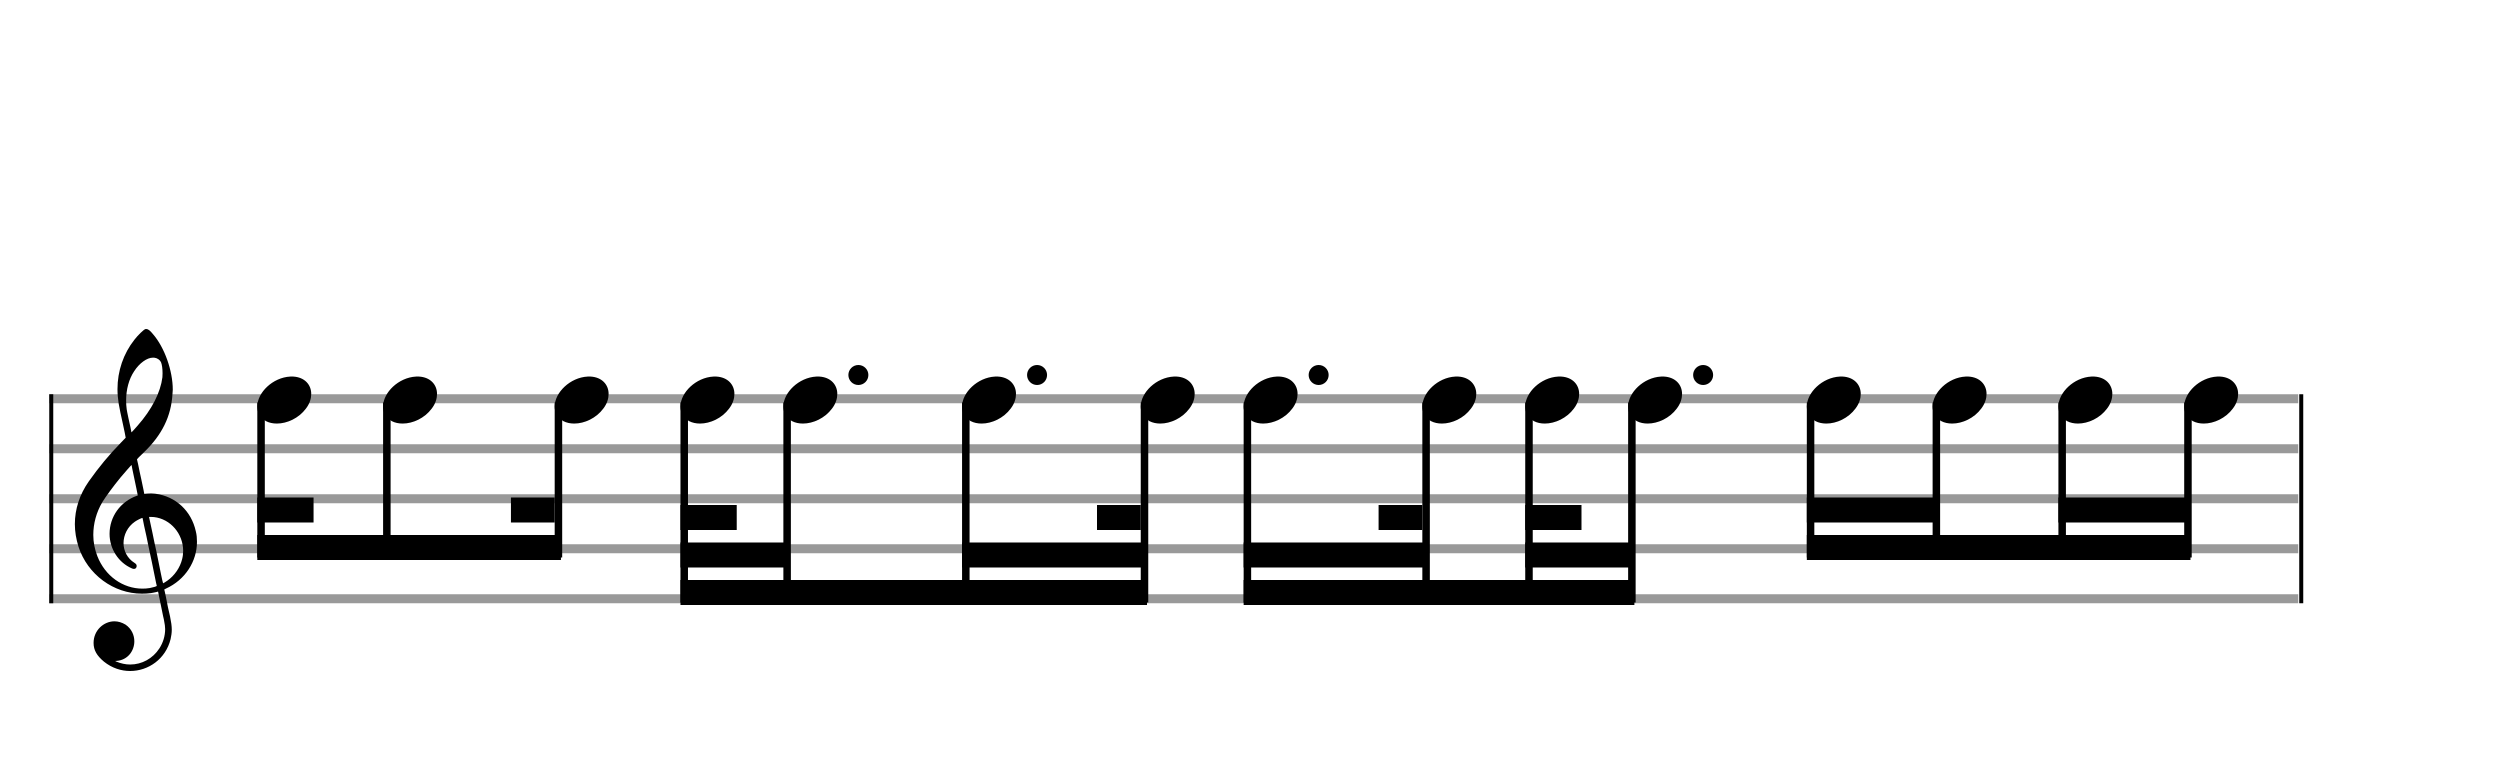
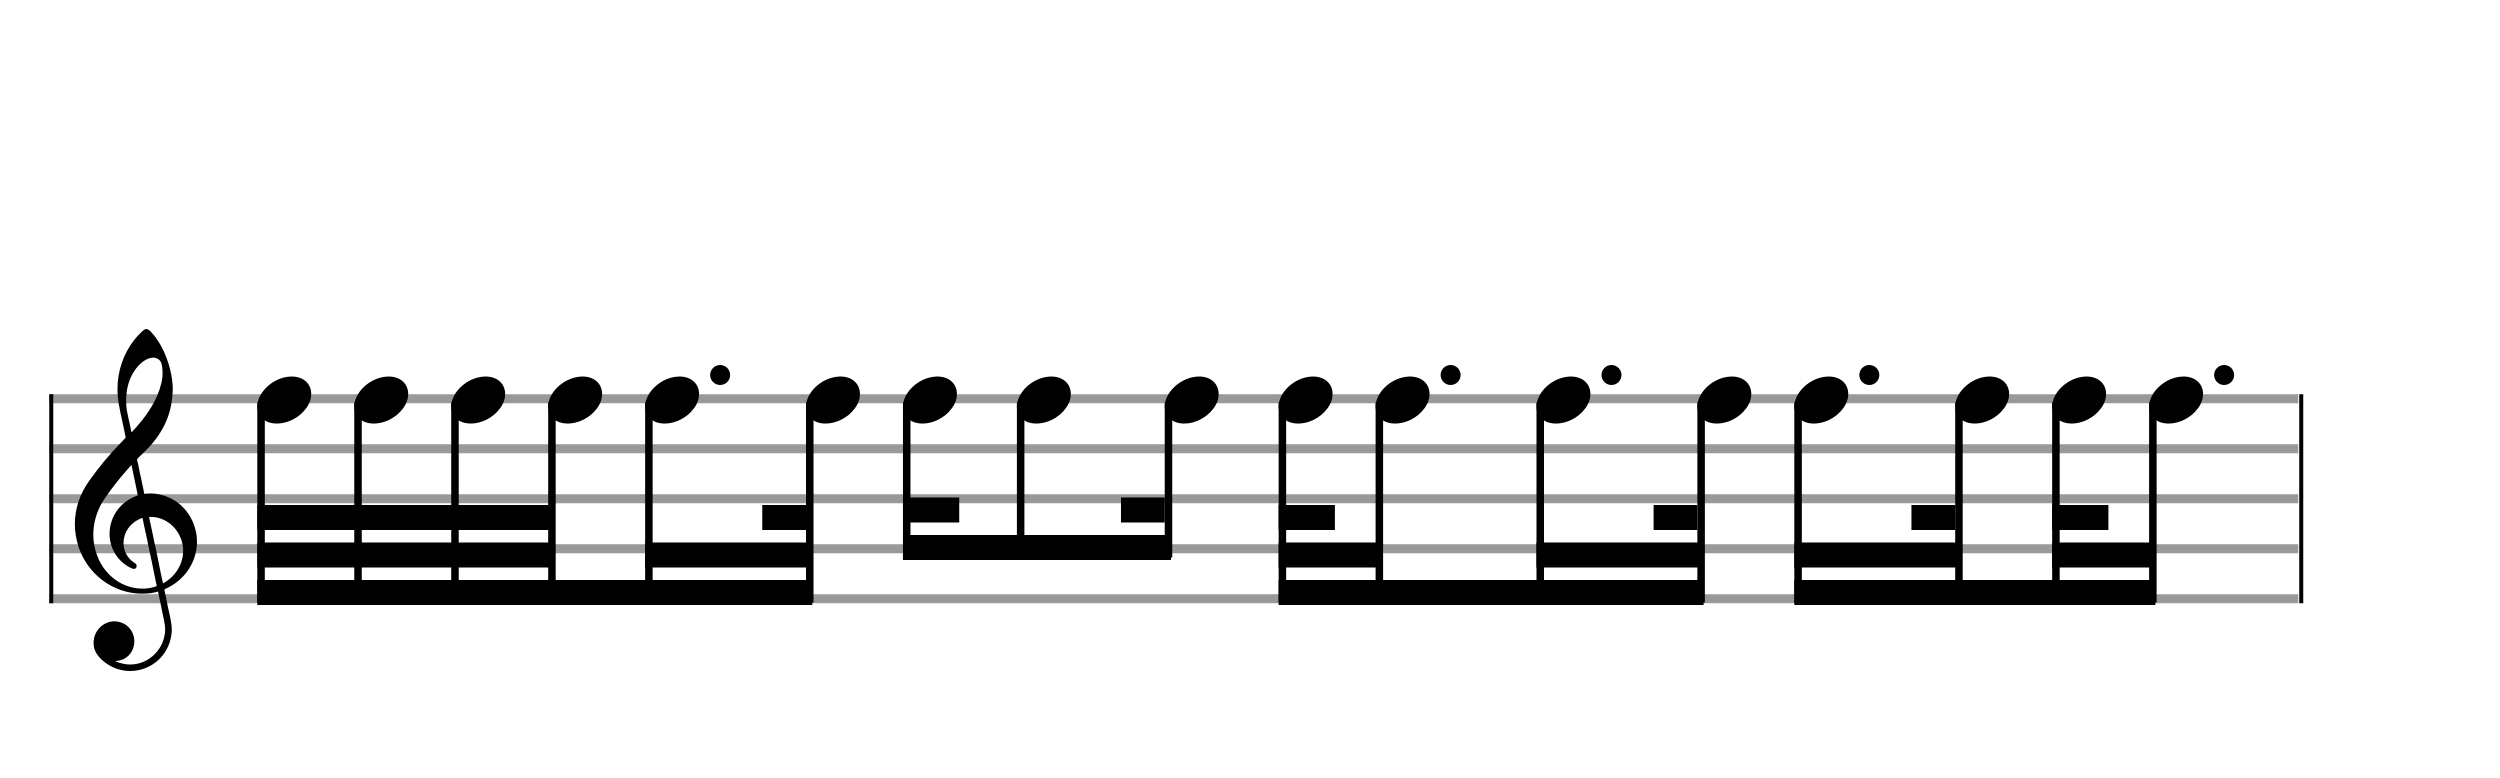
<svg width="450" height="140" viewBox="0 0 500 155.556">
  <rect stroke-width="0.3" fill="#999999" stroke="#999999" font-family="Arial" font-size="10pt" font-weight="normal" font-style="normal" x="10" y="79" width="449.5" height="1.5" />
  <rect stroke-width="0.3" fill="#999999" stroke="#999999" font-family="Arial" font-size="10pt" font-weight="normal" font-style="normal" x="10" y="89" width="449.5" height="1.5" />
  <rect stroke-width="0.3" fill="#999999" stroke="#999999" font-family="Arial" font-size="10pt" font-weight="normal" font-style="normal" x="10" y="99" width="449.5" height="1.5" />
  <rect stroke-width="0.3" fill="#999999" stroke="#999999" font-family="Arial" font-size="10pt" font-weight="normal" font-style="normal" x="10" y="109" width="449.5" height="1.5" />
  <rect stroke-width="0.3" fill="#999999" stroke="#999999" font-family="Arial" font-size="10pt" font-weight="normal" font-style="normal" x="10" y="119" width="449.5" height="1.5" />
  <path stroke-width="0.3" fill="black" stroke="none" font-family="Arial" font-size="10pt" font-weight="normal" font-style="normal" x="10" y="119" width="449.5" height="1.5" d="M15 109M29.054 65.829C29.112 65.8,29.17 65.8,29.256 65.8C29.602 65.8,30.005 66.088,30.581 66.808C32.914 69.486,34.555 74.152,34.555 77.954C34.555 78.242,34.498 78.472,34.498 78.76C34.238 83.282,32.395 86.997,28.738 90.51L27.758 91.461L27.413 91.835L27.413 91.95L27.614 92.814L27.931 94.37L28.248 95.81C28.68 97.768,28.853 98.776,28.853 98.776C28.853 98.776,28.853 98.776,28.853 98.776C28.853 98.776,28.968 98.776,29.112 98.747C29.256 98.747,29.717 98.69,30.206 98.69C30.552 98.69,30.898 98.747,31.07 98.747C35.131 99.266,38.27 102.174,39.163 106.264C39.336 106.926,39.394 107.646,39.394 108.366C39.394 112.254,37.061 115.97,33.173 117.726C32.942 117.87,32.856 117.899,32.856 117.899L32.856 117.928C32.856 117.928,33.029 118.59,33.173 119.339L33.605 121.528L34.008 123.285C34.238 124.408,34.354 125.214,34.354 125.934C34.354 126.568,34.267 127.144,34.123 127.806C33.144 131.81,29.659 134.2,26.03 134.2C24.245 134.2,22.402 133.624,20.789 132.328C19.349 131.118,18.715 130.024,18.715 128.584C18.715 126.05,20.76 124.264,22.891 124.264C23.64 124.264,24.389 124.494,25.109 124.926C26.318 125.762,26.866 127.029,26.866 128.267C26.866 130.168,25.541 132.04,23.266 132.184L23.035 132.184L23.208 132.299C24.158 132.702,25.109 132.904,26.03 132.904C28.363 132.904,30.552 131.723,31.877 129.678C32.626 128.526,33.029 127.173,33.029 125.819C33.029 125.301,32.942 124.782,32.827 124.206C32.827 124.149,32.741 123.688,32.626 123.256C31.992 120.146,31.618 118.331,31.618 118.331C31.618 118.331,31.618 118.331,31.618 118.331C31.56 118.331,31.445 118.331,31.358 118.389C31.07 118.446,30.466 118.59,30.206 118.619C29.573 118.706,28.968 118.734,28.392 118.734C22.747 118.734,17.506 114.933,15.691 109.317C15.23 107.819,14.971 106.322,14.971 104.824C14.971 101.829,15.922 98.891,17.765 96.27C19.781 93.419,21.797 90.971,24.274 88.437L25.138 87.544L24.936 86.478L24.562 84.722L24.072 82.475C23.928 81.64,23.755 80.834,23.726 80.661C23.582 79.71,23.496 78.789,23.496 77.838C23.496 74.21,24.677 70.725,26.894 67.931C27.557 67.067,28.738 65.915,29.054 65.829M30.811 71.531C30.754 71.531,30.667 71.531,30.581 71.531C29.4 71.531,27.874 72.626,26.837 74.238C25.771 75.822,25.224 77.925,25.224 80.085C25.224 80.661,25.253 81.266,25.339 81.87C25.426 82.302,25.454 82.59,25.685 83.627L26.088 85.442C26.203 85.989,26.29 86.421,26.29 86.478L26.29 86.478C26.318 86.478,27.211 85.499,27.499 85.154C30.379 81.899,32.107 78.472,32.482 75.448C32.51 75.16,32.51 74.93,32.51 74.642C32.51 73.749,32.395 72.885,32.194 72.424C31.963 71.963,31.445 71.589,30.811 71.531M26.462 93.794C26.405 93.39,26.318 93.074,26.318 93.016C26.318 93.016,26.318 93.016,26.29 93.016C26.232 93.016,24.994 94.456,24.13 95.464C22.661 97.25,21.106 99.381,20.472 100.418C19.262 102.462,18.658 104.738,18.658 106.984C18.658 108.453,18.946 109.864,19.464 111.218C21.019 115.221,24.59 117.726,28.478 117.726C28.939 117.726,29.458 117.698,29.947 117.611C30.581 117.496,31.358 117.266,31.358 117.179L31.358 117.179C31.358 117.179,31.301 116.891,31.214 116.574L30.379 112.456L29.717 109.374L29.285 107.243L28.824 105.17C28.594 103.931,28.507 103.614,28.507 103.614C28.507 103.614,28.507 103.586,28.478 103.586C28.306 103.586,27.384 104.046,26.981 104.334C25.483 105.371,24.706 107.013,24.706 108.626C24.706 110.152,25.454 111.678,26.894 112.571C27.211 112.773,27.326 112.946,27.326 113.147C27.326 113.176,27.326 113.262,27.326 113.291C27.269 113.637,27.067 113.781,26.779 113.781C26.664 113.781,26.52 113.752,26.347 113.666C23.698 112.514,21.912 109.778,21.912 106.782L21.912 106.782C21.912 103.326,24.072 100.331,27.384 99.15L27.557 99.093L27.269 97.653L26.462 93.794M30.782 103.413C30.552 103.384,30.322 103.384,30.149 103.384C30.091 103.384,30.005 103.384,29.947 103.384L29.803 103.384L29.918 103.902L30.523 106.725L30.898 108.568L31.301 110.382L32.107 114.386L32.424 115.912C32.539 116.315,32.597 116.661,32.626 116.661C32.626 116.661,32.626 116.661,32.626 116.661C32.654 116.661,33.144 116.373,33.461 116.142C34.93 115.106,36.024 113.493,36.427 111.822C36.571 111.275,36.629 110.699,36.629 110.152C36.629 106.811,34.152 103.787,30.782 103.413" />
  <rect stroke-width="0.3" fill="black" stroke="black" font-family="Arial" font-size="10pt" font-weight="normal" font-style="normal" x="10" y="79" width="0.5" height="41.5" />
  <rect stroke-width="0.3" fill="black" stroke="black" font-family="Arial" font-size="10pt" font-weight="normal" font-style="normal" x="460" y="79" width="0.5" height="41.5" />
  <g class="vf-stavenote">
    <g class="vf-note" pointer-events="bounding-box">
      <g class="vf-notehead" pointer-events="bounding-box">
        <path stroke-width="0.3" fill="black" stroke="none" font-family="Arial" font-size="10pt" font-weight="normal" font-style="normal" x="460" y="79" width="0.5" height="41.5" d="M51.461 80M58.063 75.313C58.164 75.313,58.315 75.313,58.34 75.313C58.34 75.313,58.365 75.313,58.365 75.313C58.365 75.313,58.517 75.313,58.643 75.313C60.911 75.439,62.246 76.926,62.246 78.79C62.246 79.698,61.944 80.731,61.188 81.714C59.751 83.654,57.408 84.712,55.367 84.712C53.779 84.712,52.418 84.082,51.763 82.797C51.561 82.293,51.461 81.814,51.461 81.285C51.461 78.538,54.535 75.489,58.063 75.313" />
      </g>
    </g>
    <g class="vf-modifiers" />
  </g>
  <g class="vf-stavenote">
    <g class="vf-note" pointer-events="bounding-box">
      <g class="vf-notehead" pointer-events="bounding-box">
-         <path stroke-width="0.3" fill="black" stroke="none" font-family="Arial" font-size="10pt" font-weight="normal" font-style="normal" x="460" y="79" width="0.5" height="41.5" d="M76.619 80M83.222 75.313C83.323 75.313,83.474 75.313,83.499 75.313C83.499 75.313,83.524 75.313,83.524 75.313C83.524 75.313,83.675 75.313,83.801 75.313C86.069 75.439,87.405 76.926,87.405 78.79C87.405 79.698,87.103 80.731,86.347 81.714C84.91 83.654,82.567 84.712,80.525 84.712C78.938 84.712,77.577 84.082,76.922 82.797C76.72 82.293,76.619 81.814,76.619 81.285C76.619 78.538,79.694 75.489,83.222 75.313" />
+         <path stroke-width="0.3" fill="black" stroke="none" font-family="Arial" font-size="10pt" font-weight="normal" font-style="normal" x="460" y="79" width="0.5" height="41.5" d="M70.853 80M77.455 75.313C77.556 75.313,77.707 75.313,77.732 75.313C77.732 75.313,77.757 75.313,77.757 75.313C77.757 75.313,77.909 75.313,78.035 75.313C80.303 75.439,81.638 76.926,81.638 78.79C81.638 79.698,81.336 80.731,80.58 81.714C79.143 83.654,76.8 84.712,74.759 84.712C73.171 84.712,71.81 84.082,71.155 82.797C70.953 82.293,70.853 81.814,70.853 81.285C70.853 78.538,73.927 75.489,77.455 75.313" />
      </g>
    </g>
    <g class="vf-modifiers" />
  </g>
  <g class="vf-stavenote">
    <g class="vf-note" pointer-events="bounding-box">
      <g class="vf-notehead" pointer-events="bounding-box">
-         <path stroke-width="0.3" fill="black" stroke="none" font-family="Arial" font-size="10pt" font-weight="normal" font-style="normal" x="460" y="79" width="0.5" height="41.5" d="M110.937 80M117.539 75.313C117.64 75.313,117.791 75.313,117.816 75.313C117.816 75.313,117.842 75.313,117.842 75.313C117.842 75.313,117.993 75.313,118.119 75.313C120.387 75.439,121.722 76.926,121.722 78.79C121.722 79.698,121.42 80.731,120.664 81.714C119.228 83.654,116.884 84.712,114.843 84.712C113.255 84.712,111.894 84.082,111.239 82.797C111.038 82.293,110.937 81.814,110.937 81.285C110.937 78.538,114.011 75.489,117.539 75.313" />
+         <path stroke-width="0.3" fill="black" stroke="none" font-family="Arial" font-size="10pt" font-weight="normal" font-style="normal" x="460" y="79" width="0.5" height="41.5" d="M90.244 80M96.847 75.313C96.948 75.313,97.099 75.313,97.124 75.313C97.124 75.313,97.149 75.313,97.149 75.313C97.149 75.313,97.3 75.313,97.426 75.313C99.694 75.439,101.03 76.926,101.03 78.79C101.03 79.698,100.728 80.731,99.972 81.714C98.535 83.654,96.192 84.712,94.15 84.712C92.563 84.712,91.202 84.082,90.547 82.797C90.345 82.293,90.244 81.814,90.244 81.285C90.244 78.538,93.319 75.489,96.847 75.313" />
      </g>
    </g>
    <g class="vf-modifiers" />
  </g>
  <g class="vf-stavenote">
    <g class="vf-note" pointer-events="bounding-box">
      <g class="vf-notehead" pointer-events="bounding-box">
-         <path stroke-width="0.3" fill="black" stroke="none" font-family="Arial" font-size="10pt" font-weight="normal" font-style="normal" x="460" y="79" width="0.5" height="41.5" d="M136.095 80M142.698 75.313C142.799 75.313,142.95 75.313,142.975 75.313C142.975 75.313,143 75.313,143 75.313C143 75.313,143.151 75.313,143.277 75.313C145.545 75.439,146.881 76.926,146.881 78.79C146.881 79.698,146.579 80.731,145.823 81.714C144.386 83.654,142.043 84.712,140.001 84.712C138.414 84.712,137.053 84.082,136.398 82.797C136.196 82.293,136.095 81.814,136.095 81.285C136.095 78.538,139.17 75.489,142.698 75.313" />
+         <path stroke-width="0.3" fill="black" stroke="none" font-family="Arial" font-size="10pt" font-weight="normal" font-style="normal" x="460" y="79" width="0.5" height="41.5" d="M109.636 80M116.239 75.313C116.339 75.313,116.491 75.313,116.516 75.313C116.516 75.313,116.541 75.313,116.541 75.313C116.541 75.313,116.692 75.313,116.818 75.313C119.086 75.439,120.422 76.926,120.422 78.79C120.422 79.698,120.119 80.731,119.363 81.714C117.927 83.654,115.583 84.712,113.542 84.712C111.955 84.712,110.594 84.082,109.939 82.797C109.737 82.293,109.636 81.814,109.636 81.285C109.636 78.538,112.711 75.489,116.239 75.313" />
      </g>
    </g>
    <g class="vf-modifiers" />
  </g>
  <g class="vf-stavenote">
    <g class="vf-note" pointer-events="bounding-box">
      <g class="vf-notehead" pointer-events="bounding-box">
-         <path stroke-width="0.3" fill="black" stroke="none" font-family="Arial" font-size="10pt" font-weight="normal" font-style="normal" x="460" y="79" width="0.5" height="41.5" d="M156.675 80M163.277 75.313C163.378 75.313,163.529 75.313,163.554 75.313C163.554 75.313,163.58 75.313,163.58 75.313C163.58 75.313,163.731 75.313,163.857 75.313C166.125 75.439,167.46 76.926,167.46 78.79C167.46 79.698,167.158 80.731,166.402 81.714C164.966 83.654,162.622 84.712,160.581 84.712C158.993 84.712,157.632 84.082,156.977 82.797C156.776 82.293,156.675 81.814,156.675 81.285C156.675 78.538,159.749 75.489,163.277 75.313" />
+         <path stroke-width="0.3" fill="black" stroke="none" font-family="Arial" font-size="10pt" font-weight="normal" font-style="normal" x="460" y="79" width="0.5" height="41.5" d="M129.028 80M135.63 75.313C135.731 75.313,135.882 75.313,135.908 75.313C135.908 75.313,135.933 75.313,135.933 75.313C135.933 75.313,136.084 75.313,136.21 75.313C138.478 75.439,139.814 76.926,139.814 78.79C139.814 79.698,139.511 80.731,138.755 81.714C137.319 83.654,134.975 84.712,132.934 84.712C131.346 84.712,129.986 84.082,129.33 82.797C129.129 82.293,129.028 81.814,129.028 81.285C129.028 78.538,132.102 75.489,135.63 75.313" />
      </g>
    </g>
    <g class="vf-modifiers">
-       <path stroke-width="0.3" fill="black" stroke="none" font-family="Arial" font-size="10pt" font-weight="normal" font-style="normal" x="460" y="79" width="0.5" height="41.5" d="M173.675 75 A2 2 0 0 0 169.675 75M0 0M169.675 75 A2 2 0 0 0 173.675 75M0 0" />
+       <path stroke-width="0.3" fill="black" stroke="none" font-family="Arial" font-size="10pt" font-weight="normal" font-style="normal" x="460" y="79" width="0.5" height="41.5" d="M146.028 75 A2 2 0 0 0 142.028 75M0 0M142.028 75 A2 2 0 0 0 146.028 75M0 0" />
    </g>
  </g>
  <g class="vf-stavenote">
    <g class="vf-note" pointer-events="bounding-box">
      <g class="vf-notehead" pointer-events="bounding-box">
-         <path stroke-width="0.3" fill="black" stroke="none" font-family="Arial" font-size="10pt" font-weight="normal" font-style="normal" x="460" y="79" width="0.5" height="41.5" d="M192.413 80M199.015 75.313C199.116 75.313,199.267 75.313,199.293 75.313C199.293 75.313,199.318 75.313,199.318 75.313C199.318 75.313,199.469 75.313,199.595 75.313C201.863 75.439,203.199 76.926,203.199 78.79C203.199 79.698,202.896 80.731,202.14 81.714C200.704 83.654,198.36 84.712,196.319 84.712C194.731 84.712,193.371 84.082,192.715 82.797C192.514 82.293,192.413 81.814,192.413 81.285C192.413 78.538,195.487 75.489,199.015 75.313" />
-       </g>
-     </g>
-     <g class="vf-modifiers">
-       <path stroke-width="0.3" fill="black" stroke="none" font-family="Arial" font-size="10pt" font-weight="normal" font-style="normal" x="460" y="79" width="0.5" height="41.5" d="M209.413 75 A2 2 0 0 0 205.413 75M0 0M205.413 75 A2 2 0 0 0 209.413 75M0 0" />
-     </g>
-   </g>
-   <g class="vf-stavenote">
-     <g class="vf-note" pointer-events="bounding-box">
-       <g class="vf-notehead" pointer-events="bounding-box">
-         <path stroke-width="0.3" fill="black" stroke="none" font-family="Arial" font-size="10pt" font-weight="normal" font-style="normal" x="460" y="79" width="0.5" height="41.5" d="M228.151 80M234.753 75.313C234.854 75.313,235.005 75.313,235.031 75.313C235.031 75.313,235.056 75.313,235.056 75.313C235.056 75.313,235.207 75.313,235.333 75.313C237.601 75.439,238.937 76.926,238.937 78.79C238.937 79.698,238.634 80.731,237.878 81.714C236.442 83.654,234.098 84.712,232.057 84.712C230.469 84.712,229.109 84.082,228.453 82.797C228.252 82.293,228.151 81.814,228.151 81.285C228.151 78.538,231.225 75.489,234.753 75.313" />
+         <path stroke-width="0.3" fill="black" stroke="none" font-family="Arial" font-size="10pt" font-weight="normal" font-style="normal" x="460" y="79" width="0.5" height="41.5" d="M161.204 80M167.806 75.313C167.907 75.313,168.058 75.313,168.083 75.313C168.083 75.313,168.108 75.313,168.108 75.313C168.108 75.313,168.26 75.313,168.386 75.313C170.654 75.439,171.989 76.926,171.989 78.79C171.989 79.698,171.687 80.731,170.931 81.714C169.494 83.654,167.151 84.712,165.11 84.712C163.522 84.712,162.161 84.082,161.506 82.797C161.304 82.293,161.204 81.814,161.204 81.285C161.204 78.538,164.278 75.489,167.806 75.313" />
      </g>
    </g>
    <g class="vf-modifiers" />
  </g>
  <g class="vf-stavenote">
    <g class="vf-note" pointer-events="bounding-box">
      <g class="vf-notehead" pointer-events="bounding-box">
-         <path stroke-width="0.3" fill="black" stroke="none" font-family="Arial" font-size="10pt" font-weight="normal" font-style="normal" x="460" y="79" width="0.5" height="41.5" d="M248.73 80M255.333 75.313C255.434 75.313,255.585 75.313,255.61 75.313C255.61 75.313,255.635 75.313,255.635 75.313C255.635 75.313,255.786 75.313,255.912 75.313C258.18 75.439,259.516 76.926,259.516 78.79C259.516 79.698,259.214 80.731,258.458 81.714C257.021 83.654,254.678 84.712,252.636 84.712C251.049 84.712,249.688 84.082,249.033 82.797C248.831 82.293,248.73 81.814,248.73 81.285C248.73 78.538,251.805 75.489,255.333 75.313" />
-       </g>
-     </g>
-     <g class="vf-modifiers">
-       <path stroke-width="0.3" fill="black" stroke="none" font-family="Arial" font-size="10pt" font-weight="normal" font-style="normal" x="460" y="79" width="0.5" height="41.5" d="M265.73 75 A2 2 0 0 0 261.73 75M0 0M261.73 75 A2 2 0 0 0 265.73 75M0 0" />
-     </g>
-   </g>
-   <g class="vf-stavenote">
-     <g class="vf-note" pointer-events="bounding-box">
-       <g class="vf-notehead" pointer-events="bounding-box">
-         <path stroke-width="0.3" fill="black" stroke="none" font-family="Arial" font-size="10pt" font-weight="normal" font-style="normal" x="460" y="79" width="0.5" height="41.5" d="M284.468 80M291.071 75.313C291.172 75.313,291.323 75.313,291.348 75.313C291.348 75.313,291.373 75.313,291.373 75.313C291.373 75.313,291.524 75.313,291.65 75.313C293.918 75.439,295.254 76.926,295.254 78.79C295.254 79.698,294.952 80.731,294.196 81.714C292.759 83.654,290.416 84.712,288.374 84.712C286.787 84.712,285.426 84.082,284.771 82.797C284.569 82.293,284.468 81.814,284.468 81.285C284.468 78.538,287.543 75.489,291.071 75.313" />
+         <path stroke-width="0.3" fill="black" stroke="none" font-family="Arial" font-size="10pt" font-weight="normal" font-style="normal" x="460" y="79" width="0.5" height="41.5" d="M180.595 80M187.198 75.313C187.299 75.313,187.45 75.313,187.475 75.313C187.475 75.313,187.5 75.313,187.5 75.313C187.5 75.313,187.651 75.313,187.777 75.313C190.045 75.439,191.381 76.926,191.381 78.79C191.381 79.698,191.079 80.731,190.323 81.714C188.886 83.654,186.543 84.712,184.501 84.712C182.914 84.712,181.553 84.082,180.898 82.797C180.696 82.293,180.595 81.814,180.595 81.285C180.595 78.538,183.67 75.489,187.198 75.313" />
      </g>
    </g>
    <g class="vf-modifiers" />
  </g>
  <g class="vf-stavenote">
    <g class="vf-note" pointer-events="bounding-box">
      <g class="vf-notehead" pointer-events="bounding-box">
-         <path stroke-width="0.3" fill="black" stroke="none" font-family="Arial" font-size="10pt" font-weight="normal" font-style="normal" x="460" y="79" width="0.5" height="41.5" d="M305.048 80M311.65 75.313C311.751 75.313,311.902 75.313,311.927 75.313C311.927 75.313,311.953 75.313,311.953 75.313C311.953 75.313,312.104 75.313,312.23 75.313C314.498 75.439,315.833 76.926,315.833 78.79C315.833 79.698,315.531 80.731,314.775 81.714C313.339 83.654,310.995 84.712,308.954 84.712C307.366 84.712,306.005 84.082,305.35 82.797C305.149 82.293,305.048 81.814,305.048 81.285C305.048 78.538,308.122 75.489,311.65 75.313" />
+         <path stroke-width="0.3" fill="black" stroke="none" font-family="Arial" font-size="10pt" font-weight="normal" font-style="normal" x="460" y="79" width="0.5" height="41.5" d="M203.379 80M209.982 75.313C210.082 75.313,210.234 75.313,210.259 75.313C210.259 75.313,210.284 75.313,210.284 75.313C210.284 75.313,210.435 75.313,210.561 75.313C212.829 75.439,214.165 76.926,214.165 78.79C214.165 79.698,213.862 80.731,213.106 81.714C211.67 83.654,209.326 84.712,207.285 84.712C205.698 84.712,204.337 84.082,203.682 82.797C203.48 82.293,203.379 81.814,203.379 81.285C203.379 78.538,206.454 75.489,209.982 75.313" />
      </g>
    </g>
    <g class="vf-modifiers" />
  </g>
  <g class="vf-stavenote">
    <g class="vf-note" pointer-events="bounding-box">
      <g class="vf-notehead" pointer-events="bounding-box">
-         <path stroke-width="0.3" fill="black" stroke="none" font-family="Arial" font-size="10pt" font-weight="normal" font-style="normal" x="460" y="79" width="0.5" height="41.5" d="M325.627 80M332.229 75.313C332.33 75.313,332.481 75.313,332.507 75.313C332.507 75.313,332.532 75.313,332.532 75.313C332.532 75.313,332.683 75.313,332.809 75.313C335.077 75.439,336.413 76.926,336.413 78.79C336.413 79.698,336.11 80.731,335.354 81.714C333.918 83.654,331.574 84.712,329.533 84.712C327.945 84.712,326.585 84.082,325.929 82.797C325.728 82.293,325.627 81.814,325.627 81.285C325.627 78.538,328.701 75.489,332.229 75.313" />
-       </g>
-     </g>
-     <g class="vf-modifiers">
-       <path stroke-width="0.3" fill="black" stroke="none" font-family="Arial" font-size="10pt" font-weight="normal" font-style="normal" x="460" y="79" width="0.5" height="41.5" d="M342.627 75 A2 2 0 0 0 338.627 75M0 0M338.627 75 A2 2 0 0 0 342.627 75M0 0" />
-     </g>
-   </g>
-   <g class="vf-stavenote">
-     <g class="vf-note" pointer-events="bounding-box">
-       <g class="vf-notehead" pointer-events="bounding-box">
-         <path stroke-width="0.3" fill="black" stroke="none" font-family="Arial" font-size="10pt" font-weight="normal" font-style="normal" x="460" y="79" width="0.5" height="41.5" d="M361.365 80M367.968 75.313C368.068 75.313,368.22 75.313,368.245 75.313C368.245 75.313,368.27 75.313,368.27 75.313C368.27 75.313,368.421 75.313,368.547 75.313C370.815 75.439,372.151 76.926,372.151 78.79C372.151 79.698,371.848 80.731,371.092 81.714C369.656 83.654,367.312 84.712,365.271 84.712C363.684 84.712,362.323 84.082,361.668 82.797C361.466 82.293,361.365 81.814,361.365 81.285C361.365 78.538,364.44 75.489,367.968 75.313" />
+         <path stroke-width="0.3" fill="black" stroke="none" font-family="Arial" font-size="10pt" font-weight="normal" font-style="normal" x="460" y="79" width="0.5" height="41.5" d="M232.947 80M239.549 75.313C239.65 75.313,239.801 75.313,239.826 75.313C239.826 75.313,239.851 75.313,239.851 75.313C239.851 75.313,240.003 75.313,240.129 75.313C242.397 75.439,243.732 76.926,243.732 78.79C243.732 79.698,243.43 80.731,242.674 81.714C241.237 83.654,238.894 84.712,236.853 84.712C235.265 84.712,233.904 84.082,233.249 82.797C233.047 82.293,232.947 81.814,232.947 81.285C232.947 78.538,236.021 75.489,239.549 75.313" />
      </g>
    </g>
    <g class="vf-modifiers" />
  </g>
  <g class="vf-stavenote">
    <g class="vf-note" pointer-events="bounding-box">
      <g class="vf-notehead" pointer-events="bounding-box">
-         <path stroke-width="0.3" fill="black" stroke="none" font-family="Arial" font-size="10pt" font-weight="normal" font-style="normal" x="460" y="79" width="0.5" height="41.5" d="M386.524 80M393.126 75.313C393.227 75.313,393.378 75.313,393.403 75.313C393.403 75.313,393.429 75.313,393.429 75.313C393.429 75.313,393.58 75.313,393.706 75.313C395.974 75.439,397.309 76.926,397.309 78.79C397.309 79.698,397.007 80.731,396.251 81.714C394.815 83.654,392.471 84.712,390.43 84.712C388.842 84.712,387.481 84.082,386.826 82.797C386.625 82.293,386.524 81.814,386.524 81.285C386.524 78.538,389.598 75.489,393.126 75.313" />
+         <path stroke-width="0.3" fill="black" stroke="none" font-family="Arial" font-size="10pt" font-weight="normal" font-style="normal" x="460" y="79" width="0.5" height="41.5" d="M255.73 80M262.333 75.313C262.434 75.313,262.585 75.313,262.61 75.313C262.61 75.313,262.635 75.313,262.635 75.313C262.635 75.313,262.786 75.313,262.912 75.313C265.18 75.439,266.516 76.926,266.516 78.79C266.516 79.698,266.214 80.731,265.458 81.714C264.021 83.654,261.678 84.712,259.636 84.712C258.049 84.712,256.688 84.082,256.033 82.797C255.831 82.293,255.73 81.814,255.73 81.285C255.73 78.538,258.805 75.489,262.333 75.313" />
      </g>
    </g>
    <g class="vf-modifiers" />
  </g>
  <g class="vf-stavenote">
    <g class="vf-note" pointer-events="bounding-box">
      <g class="vf-notehead" pointer-events="bounding-box">
-         <path stroke-width="0.3" fill="black" stroke="none" font-family="Arial" font-size="10pt" font-weight="normal" font-style="normal" x="460" y="79" width="0.5" height="41.5" d="M411.683 80M418.285 75.313C418.386 75.313,418.537 75.313,418.562 75.313C418.562 75.313,418.587 75.313,418.587 75.313C418.587 75.313,418.739 75.313,418.865 75.313C421.133 75.439,422.468 76.926,422.468 78.79C422.468 79.698,422.166 80.731,421.41 81.714C419.973 83.654,417.63 84.712,415.589 84.712C414.001 84.712,412.64 84.082,411.985 82.797C411.783 82.293,411.683 81.814,411.683 81.285C411.683 78.538,414.757 75.489,418.285 75.313" />
+         <path stroke-width="0.3" fill="black" stroke="none" font-family="Arial" font-size="10pt" font-weight="normal" font-style="normal" x="460" y="79" width="0.5" height="41.5" d="M275.122 80M281.725 75.313C281.825 75.313,281.977 75.313,282.002 75.313C282.002 75.313,282.027 75.313,282.027 75.313C282.027 75.313,282.178 75.313,282.304 75.313C284.572 75.439,285.908 76.926,285.908 78.79C285.908 79.698,285.605 80.731,284.849 81.714C283.413 83.654,281.069 84.712,279.028 84.712C277.441 84.712,276.08 84.082,275.425 82.797C275.223 82.293,275.122 81.814,275.122 81.285C275.122 78.538,278.197 75.489,281.725 75.313" />
+       </g>
+     </g>
+     <g class="vf-modifiers">
+       <path stroke-width="0.3" fill="black" stroke="none" font-family="Arial" font-size="10pt" font-weight="normal" font-style="normal" x="460" y="79" width="0.5" height="41.5" d="M292.122 75 A2 2 0 0 0 288.122 75M0 0M288.122 75 A2 2 0 0 0 292.122 75M0 0" />
+     </g>
+   </g>
+   <g class="vf-stavenote">
+     <g class="vf-note" pointer-events="bounding-box">
+       <g class="vf-notehead" pointer-events="bounding-box">
+         <path stroke-width="0.3" fill="black" stroke="none" font-family="Arial" font-size="10pt" font-weight="normal" font-style="normal" x="460" y="79" width="0.5" height="41.5" d="M307.298 80M313.9 75.313C314.001 75.313,314.152 75.313,314.177 75.313C314.177 75.313,314.203 75.313,314.203 75.313C314.203 75.313,314.354 75.313,314.48 75.313C316.748 75.439,318.083 76.926,318.083 78.79C318.083 79.698,317.781 80.731,317.025 81.714C315.589 83.654,313.245 84.712,311.204 84.712C309.616 84.712,308.255 84.082,307.6 82.797C307.399 82.293,307.298 81.814,307.298 81.285C307.298 78.538,310.372 75.489,313.9 75.313" />
+       </g>
+     </g>
+     <g class="vf-modifiers">
+       <path stroke-width="0.3" fill="black" stroke="none" font-family="Arial" font-size="10pt" font-weight="normal" font-style="normal" x="460" y="79" width="0.5" height="41.5" d="M324.298 75 A2 2 0 0 0 320.298 75M0 0M320.298 75 A2 2 0 0 0 324.298 75M0 0" />
+     </g>
+   </g>
+   <g class="vf-stavenote">
+     <g class="vf-note" pointer-events="bounding-box">
+       <g class="vf-notehead" pointer-events="bounding-box">
+         <path stroke-width="0.3" fill="black" stroke="none" font-family="Arial" font-size="10pt" font-weight="normal" font-style="normal" x="460" y="79" width="0.5" height="41.5" d="M339.473 80M346.076 75.313C346.177 75.313,346.328 75.313,346.353 75.313C346.353 75.313,346.378 75.313,346.378 75.313C346.378 75.313,346.529 75.313,346.655 75.313C348.923 75.439,350.259 76.926,350.259 78.79C350.259 79.698,349.957 80.731,349.201 81.714C347.764 83.654,345.421 84.712,343.379 84.712C341.792 84.712,340.431 84.082,339.776 82.797C339.574 82.293,339.473 81.814,339.473 81.285C339.473 78.538,342.548 75.489,346.076 75.313" />
      </g>
    </g>
    <g class="vf-modifiers" />
  </g>
  <g class="vf-stavenote">
    <g class="vf-note" pointer-events="bounding-box">
      <g class="vf-notehead" pointer-events="bounding-box">
-         <path stroke-width="0.3" fill="black" stroke="none" font-family="Arial" font-size="10pt" font-weight="normal" font-style="normal" x="460" y="79" width="0.5" height="41.5" d="M436.841 80M443.444 75.313C443.544 75.313,443.696 75.313,443.721 75.313C443.721 75.313,443.746 75.313,443.746 75.313C443.746 75.313,443.897 75.313,444.023 75.313C446.291 75.439,447.627 76.926,447.627 78.79C447.627 79.698,447.324 80.731,446.568 81.714C445.132 83.654,442.788 84.712,440.747 84.712C439.16 84.712,437.799 84.082,437.144 82.797C436.942 82.293,436.841 81.814,436.841 81.285C436.841 78.538,439.916 75.489,443.444 75.313" />
+         <path stroke-width="0.3" fill="black" stroke="none" font-family="Arial" font-size="10pt" font-weight="normal" font-style="normal" x="460" y="79" width="0.5" height="41.5" d="M358.865 80M365.468 75.313C365.568 75.313,365.72 75.313,365.745 75.313C365.745 75.313,365.77 75.313,365.77 75.313C365.77 75.313,365.921 75.313,366.047 75.313C368.315 75.439,369.651 76.926,369.651 78.79C369.651 79.698,369.348 80.731,368.592 81.714C367.156 83.654,364.812 84.712,362.771 84.712C361.184 84.712,359.823 84.082,359.168 82.797C358.966 82.293,358.865 81.814,358.865 81.285C358.865 78.538,361.94 75.489,365.468 75.313" />
+       </g>
+     </g>
+     <g class="vf-modifiers">
+       <path stroke-width="0.3" fill="black" stroke="none" font-family="Arial" font-size="10pt" font-weight="normal" font-style="normal" x="460" y="79" width="0.5" height="41.5" d="M375.865 75 A2 2 0 0 0 371.865 75M0 0M371.865 75 A2 2 0 0 0 375.865 75M0 0" />
+     </g>
+   </g>
+   <g class="vf-stavenote">
+     <g class="vf-note" pointer-events="bounding-box">
+       <g class="vf-notehead" pointer-events="bounding-box">
+         <path stroke-width="0.3" fill="black" stroke="none" font-family="Arial" font-size="10pt" font-weight="normal" font-style="normal" x="460" y="79" width="0.5" height="41.5" d="M391.041 80M397.643 75.313C397.744 75.313,397.895 75.313,397.92 75.313C397.92 75.313,397.946 75.313,397.946 75.313C397.946 75.313,398.097 75.313,398.223 75.313C400.491 75.439,401.826 76.926,401.826 78.79C401.826 79.698,401.524 80.731,400.768 81.714C399.332 83.654,396.988 84.712,394.947 84.712C393.359 84.712,391.998 84.082,391.343 82.797C391.142 82.293,391.041 81.814,391.041 81.285C391.041 78.538,394.115 75.489,397.643 75.313" />
      </g>
    </g>
    <g class="vf-modifiers" />
  </g>
-   <path stroke-width="1.5" fill="none" stroke="black" font-family="Arial" font-size="10pt" font-weight="normal" font-style="normal" x="460" y="79" width="0.5" height="41.5" d="M52.211 80.5L52.211 111.5" />
-   <path stroke-width="1.5" fill="none" stroke="black" font-family="Arial" font-size="10pt" font-weight="normal" font-style="normal" x="460" y="79" width="0.5" height="41.5" d="M77.369 80.5L77.369 111.5" />
-   <path stroke-width="1.5" fill="none" stroke="black" font-family="Arial" font-size="10pt" font-weight="normal" font-style="normal" x="460" y="79" width="0.5" height="41.5" d="M111.687 80.5L111.687 111.5" />
-   <path stroke-width="0.3" fill="black" stroke="none" font-family="Arial" font-size="10pt" font-weight="normal" font-style="normal" x="460" y="79" width="0.5" height="41.5" d="M51.461 112L51.461 107L112.187 107L112.187 112Z" />
-   <path stroke-width="0.3" fill="black" stroke="none" font-family="Arial" font-size="10pt" font-weight="normal" font-style="normal" x="460" y="79" width="0.5" height="41.5" d="M51.461 104.5L51.461 99.5L62.711 99.5L62.711 104.5Z" />
-   <path stroke-width="0.3" fill="black" stroke="none" font-family="Arial" font-size="10pt" font-weight="normal" font-style="normal" x="460" y="79" width="0.5" height="41.5" d="M110.937 104.5L110.937 99.5L102.187 99.5L102.187 104.5Z" />
-   <path stroke-width="1.5" fill="none" stroke="black" font-family="Arial" font-size="10pt" font-weight="normal" font-style="normal" x="460" y="79" width="0.5" height="41.5" d="M136.845 80.5L136.845 120.5" />
-   <path stroke-width="1.5" fill="none" stroke="black" font-family="Arial" font-size="10pt" font-weight="normal" font-style="normal" x="460" y="79" width="0.5" height="41.5" d="M157.425 80.5L157.425 120.5" />
-   <path stroke-width="1.5" fill="none" stroke="black" font-family="Arial" font-size="10pt" font-weight="normal" font-style="normal" x="460" y="79" width="0.5" height="41.5" d="M193.163 80.5L193.163 120.5" />
-   <path stroke-width="1.5" fill="none" stroke="black" font-family="Arial" font-size="10pt" font-weight="normal" font-style="normal" x="460" y="79" width="0.5" height="41.5" d="M228.901 80.5L228.901 120.5" />
-   <path stroke-width="0.3" fill="black" stroke="none" font-family="Arial" font-size="10pt" font-weight="normal" font-style="normal" x="460" y="79" width="0.5" height="41.5" d="M136.095 121L136.095 116L229.401 116L229.401 121Z" />
-   <path stroke-width="0.3" fill="black" stroke="none" font-family="Arial" font-size="10pt" font-weight="normal" font-style="normal" x="460" y="79" width="0.5" height="41.5" d="M136.095 113.5L136.095 108.5L157.925 108.5L157.925 113.5Z" />
-   <path stroke-width="0.3" fill="black" stroke="none" font-family="Arial" font-size="10pt" font-weight="normal" font-style="normal" x="460" y="79" width="0.5" height="41.5" d="M192.413 113.5L192.413 108.5L229.401 108.5L229.401 113.5Z" />
-   <path stroke-width="0.3" fill="black" stroke="none" font-family="Arial" font-size="10pt" font-weight="normal" font-style="normal" x="460" y="79" width="0.5" height="41.5" d="M136.095 106L136.095 101L147.345 101L147.345 106Z" />
-   <path stroke-width="0.3" fill="black" stroke="none" font-family="Arial" font-size="10pt" font-weight="normal" font-style="normal" x="460" y="79" width="0.5" height="41.5" d="M228.151 106L228.151 101L219.401 101L219.401 106Z" />
-   <path stroke-width="1.5" fill="none" stroke="black" font-family="Arial" font-size="10pt" font-weight="normal" font-style="normal" x="460" y="79" width="0.5" height="41.5" d="M249.48 80.5L249.48 120.5" />
-   <path stroke-width="1.5" fill="none" stroke="black" font-family="Arial" font-size="10pt" font-weight="normal" font-style="normal" x="460" y="79" width="0.5" height="41.5" d="M285.218 80.5L285.218 120.5" />
-   <path stroke-width="1.5" fill="none" stroke="black" font-family="Arial" font-size="10pt" font-weight="normal" font-style="normal" x="460" y="79" width="0.5" height="41.5" d="M305.798 80.5L305.798 120.5" />
-   <path stroke-width="1.5" fill="none" stroke="black" font-family="Arial" font-size="10pt" font-weight="normal" font-style="normal" x="460" y="79" width="0.5" height="41.5" d="M326.377 80.5L326.377 120.5" />
-   <path stroke-width="0.3" fill="black" stroke="none" font-family="Arial" font-size="10pt" font-weight="normal" font-style="normal" x="460" y="79" width="0.5" height="41.5" d="M248.73 121L248.73 116L326.877 116L326.877 121Z" />
-   <path stroke-width="0.3" fill="black" stroke="none" font-family="Arial" font-size="10pt" font-weight="normal" font-style="normal" x="460" y="79" width="0.5" height="41.5" d="M248.73 113.5L248.73 108.5L285.718 108.5L285.718 113.5Z" />
-   <path stroke-width="0.3" fill="black" stroke="none" font-family="Arial" font-size="10pt" font-weight="normal" font-style="normal" x="460" y="79" width="0.5" height="41.5" d="M305.048 113.5L305.048 108.5L326.877 108.5L326.877 113.5Z" />
-   <path stroke-width="0.3" fill="black" stroke="none" font-family="Arial" font-size="10pt" font-weight="normal" font-style="normal" x="460" y="79" width="0.5" height="41.5" d="M284.468 106L284.468 101L275.718 101L275.718 106Z" />
-   <path stroke-width="0.3" fill="black" stroke="none" font-family="Arial" font-size="10pt" font-weight="normal" font-style="normal" x="460" y="79" width="0.5" height="41.5" d="M305.048 106L305.048 101L316.298 101L316.298 106Z" />
-   <path stroke-width="1.5" fill="none" stroke="black" font-family="Arial" font-size="10pt" font-weight="normal" font-style="normal" x="460" y="79" width="0.5" height="41.5" d="M362.115 80.5L362.115 111.5" />
-   <path stroke-width="1.5" fill="none" stroke="black" font-family="Arial" font-size="10pt" font-weight="normal" font-style="normal" x="460" y="79" width="0.5" height="41.5" d="M387.274 80.5L387.274 111.5" />
-   <path stroke-width="1.5" fill="none" stroke="black" font-family="Arial" font-size="10pt" font-weight="normal" font-style="normal" x="460" y="79" width="0.5" height="41.5" d="M412.433 80.5L412.433 111.5" />
-   <path stroke-width="1.5" fill="none" stroke="black" font-family="Arial" font-size="10pt" font-weight="normal" font-style="normal" x="460" y="79" width="0.5" height="41.5" d="M437.591 80.5L437.591 111.5" />
-   <path stroke-width="0.3" fill="black" stroke="none" font-family="Arial" font-size="10pt" font-weight="normal" font-style="normal" x="460" y="79" width="0.5" height="41.5" d="M361.365 112L361.365 107L438.091 107L438.091 112Z" />
-   <path stroke-width="0.3" fill="black" stroke="none" font-family="Arial" font-size="10pt" font-weight="normal" font-style="normal" x="460" y="79" width="0.5" height="41.5" d="M361.365 104.5L361.365 99.5L387.774 99.5L387.774 104.5Z" />
-   <path stroke-width="0.3" fill="black" stroke="none" font-family="Arial" font-size="10pt" font-weight="normal" font-style="normal" x="460" y="79" width="0.5" height="41.5" d="M411.683 104.5L411.683 99.5L438.091 99.5L438.091 104.5Z" />
+   <g class="vf-stavenote">
+     <g class="vf-note" pointer-events="bounding-box">
+       <g class="vf-notehead" pointer-events="bounding-box">
+         <path stroke-width="0.3" fill="black" stroke="none" font-family="Arial" font-size="10pt" font-weight="normal" font-style="normal" x="460" y="79" width="0.5" height="41.5" d="M410.433 80M417.035 75.313C417.136 75.313,417.287 75.313,417.312 75.313C417.312 75.313,417.337 75.313,417.337 75.313C417.337 75.313,417.489 75.313,417.615 75.313C419.883 75.439,421.218 76.926,421.218 78.79C421.218 79.698,420.916 80.731,420.16 81.714C418.723 83.654,416.38 84.712,414.339 84.712C412.751 84.712,411.39 84.082,410.735 82.797C410.533 82.293,410.433 81.814,410.433 81.285C410.433 78.538,413.507 75.489,417.035 75.313" />
+       </g>
+     </g>
+     <g class="vf-modifiers" />
+   </g>
+   <g class="vf-stavenote">
+     <g class="vf-note" pointer-events="bounding-box">
+       <g class="vf-notehead" pointer-events="bounding-box">
+         <path stroke-width="0.3" fill="black" stroke="none" font-family="Arial" font-size="10pt" font-weight="normal" font-style="normal" x="460" y="79" width="0.5" height="41.5" d="M429.824 80M436.427 75.313C436.528 75.313,436.679 75.313,436.704 75.313C436.704 75.313,436.729 75.313,436.729 75.313C436.729 75.313,436.88 75.313,437.006 75.313C439.274 75.439,440.61 76.926,440.61 78.79C440.61 79.698,440.308 80.731,439.552 81.714C438.115 83.654,435.772 84.712,433.73 84.712C432.143 84.712,430.782 84.082,430.127 82.797C429.925 82.293,429.824 81.814,429.824 81.285C429.824 78.538,432.899 75.489,436.427 75.313" />
+       </g>
+     </g>
+     <g class="vf-modifiers">
+       <path stroke-width="0.3" fill="black" stroke="none" font-family="Arial" font-size="10pt" font-weight="normal" font-style="normal" x="460" y="79" width="0.5" height="41.5" d="M446.824 75 A2 2 0 0 0 442.824 75M0 0M442.824 75 A2 2 0 0 0 446.824 75M0 0" />
+     </g>
+   </g>
+   <path stroke-width="1.5" fill="none" stroke="black" font-family="Arial" font-size="10pt" font-weight="normal" font-style="normal" x="460" y="79" width="0.5" height="41.5" d="M52.211 80.5L52.211 120.5" />
+   <path stroke-width="1.5" fill="none" stroke="black" font-family="Arial" font-size="10pt" font-weight="normal" font-style="normal" x="460" y="79" width="0.5" height="41.5" d="M71.603 80.5L71.603 120.5" />
+   <path stroke-width="1.5" fill="none" stroke="black" font-family="Arial" font-size="10pt" font-weight="normal" font-style="normal" x="460" y="79" width="0.5" height="41.5" d="M90.994 80.5L90.994 120.5" />
+   <path stroke-width="1.5" fill="none" stroke="black" font-family="Arial" font-size="10pt" font-weight="normal" font-style="normal" x="460" y="79" width="0.5" height="41.5" d="M110.386 80.5L110.386 120.5" />
+   <path stroke-width="1.5" fill="none" stroke="black" font-family="Arial" font-size="10pt" font-weight="normal" font-style="normal" x="460" y="79" width="0.5" height="41.5" d="M129.778 80.5L129.778 120.5" />
+   <path stroke-width="1.5" fill="none" stroke="black" font-family="Arial" font-size="10pt" font-weight="normal" font-style="normal" x="460" y="79" width="0.5" height="41.5" d="M161.954 80.5L161.954 120.5" />
+   <path stroke-width="0.3" fill="black" stroke="none" font-family="Arial" font-size="10pt" font-weight="normal" font-style="normal" x="460" y="79" width="0.5" height="41.5" d="M51.461 121L51.461 116L162.454 116L162.454 121Z" />
+   <path stroke-width="0.3" fill="black" stroke="none" font-family="Arial" font-size="10pt" font-weight="normal" font-style="normal" x="460" y="79" width="0.5" height="41.5" d="M51.461 113.5L51.461 108.5L110.886 108.5L110.886 113.5Z" />
+   <path stroke-width="0.3" fill="black" stroke="none" font-family="Arial" font-size="10pt" font-weight="normal" font-style="normal" x="460" y="79" width="0.5" height="41.5" d="M129.028 113.5L129.028 108.5L162.454 108.5L162.454 113.5Z" />
+   <path stroke-width="0.3" fill="black" stroke="none" font-family="Arial" font-size="10pt" font-weight="normal" font-style="normal" x="460" y="79" width="0.5" height="41.5" d="M51.461 106L51.461 101L110.886 101L110.886 106Z" />
+   <path stroke-width="0.3" fill="black" stroke="none" font-family="Arial" font-size="10pt" font-weight="normal" font-style="normal" x="460" y="79" width="0.5" height="41.5" d="M161.204 106L161.204 101L152.454 101L152.454 106Z" />
+   <path stroke-width="1.5" fill="none" stroke="black" font-family="Arial" font-size="10pt" font-weight="normal" font-style="normal" x="460" y="79" width="0.5" height="41.5" d="M181.345 80.5L181.345 111.5" />
+   <path stroke-width="1.5" fill="none" stroke="black" font-family="Arial" font-size="10pt" font-weight="normal" font-style="normal" x="460" y="79" width="0.5" height="41.5" d="M204.129 80.5L204.129 111.5" />
+   <path stroke-width="1.5" fill="none" stroke="black" font-family="Arial" font-size="10pt" font-weight="normal" font-style="normal" x="460" y="79" width="0.5" height="41.5" d="M233.697 80.5L233.697 111.5" />
+   <path stroke-width="0.3" fill="black" stroke="none" font-family="Arial" font-size="10pt" font-weight="normal" font-style="normal" x="460" y="79" width="0.5" height="41.5" d="M180.595 112L180.595 107L234.197 107L234.197 112Z" />
+   <path stroke-width="0.3" fill="black" stroke="none" font-family="Arial" font-size="10pt" font-weight="normal" font-style="normal" x="460" y="79" width="0.5" height="41.5" d="M180.595 104.5L180.595 99.5L191.845 99.5L191.845 104.5Z" />
+   <path stroke-width="0.3" fill="black" stroke="none" font-family="Arial" font-size="10pt" font-weight="normal" font-style="normal" x="460" y="79" width="0.5" height="41.5" d="M232.947 104.5L232.947 99.5L224.197 99.5L224.197 104.5Z" />
+   <path stroke-width="1.5" fill="none" stroke="black" font-family="Arial" font-size="10pt" font-weight="normal" font-style="normal" x="460" y="79" width="0.5" height="41.5" d="M256.48 80.5L256.48 120.5" />
+   <path stroke-width="1.5" fill="none" stroke="black" font-family="Arial" font-size="10pt" font-weight="normal" font-style="normal" x="460" y="79" width="0.5" height="41.5" d="M275.872 80.5L275.872 120.5" />
+   <path stroke-width="1.5" fill="none" stroke="black" font-family="Arial" font-size="10pt" font-weight="normal" font-style="normal" x="460" y="79" width="0.5" height="41.5" d="M308.048 80.5L308.048 120.5" />
+   <path stroke-width="1.5" fill="none" stroke="black" font-family="Arial" font-size="10pt" font-weight="normal" font-style="normal" x="460" y="79" width="0.5" height="41.5" d="M340.223 80.5L340.223 120.5" />
+   <path stroke-width="0.3" fill="black" stroke="none" font-family="Arial" font-size="10pt" font-weight="normal" font-style="normal" x="460" y="79" width="0.5" height="41.5" d="M255.73 121L255.73 116L340.723 116L340.723 121Z" />
+   <path stroke-width="0.3" fill="black" stroke="none" font-family="Arial" font-size="10pt" font-weight="normal" font-style="normal" x="460" y="79" width="0.5" height="41.5" d="M255.73 113.5L255.73 108.5L276.372 108.5L276.372 113.5Z" />
+   <path stroke-width="0.3" fill="black" stroke="none" font-family="Arial" font-size="10pt" font-weight="normal" font-style="normal" x="460" y="79" width="0.5" height="41.5" d="M307.298 113.5L307.298 108.5L340.723 108.5L340.723 113.5Z" />
+   <path stroke-width="0.3" fill="black" stroke="none" font-family="Arial" font-size="10pt" font-weight="normal" font-style="normal" x="460" y="79" width="0.5" height="41.5" d="M255.73 106L255.73 101L266.98 101L266.98 106Z" />
+   <path stroke-width="0.3" fill="black" stroke="none" font-family="Arial" font-size="10pt" font-weight="normal" font-style="normal" x="460" y="79" width="0.5" height="41.5" d="M339.473 106L339.473 101L330.723 101L330.723 106Z" />
+   <path stroke-width="1.5" fill="none" stroke="black" font-family="Arial" font-size="10pt" font-weight="normal" font-style="normal" x="460" y="79" width="0.5" height="41.5" d="M359.615 80.5L359.615 120.5" />
+   <path stroke-width="1.5" fill="none" stroke="black" font-family="Arial" font-size="10pt" font-weight="normal" font-style="normal" x="460" y="79" width="0.5" height="41.5" d="M391.791 80.5L391.791 120.5" />
+   <path stroke-width="1.5" fill="none" stroke="black" font-family="Arial" font-size="10pt" font-weight="normal" font-style="normal" x="460" y="79" width="0.5" height="41.5" d="M411.183 80.5L411.183 120.5" />
+   <path stroke-width="1.5" fill="none" stroke="black" font-family="Arial" font-size="10pt" font-weight="normal" font-style="normal" x="460" y="79" width="0.5" height="41.5" d="M430.574 80.5L430.574 120.5" />
+   <path stroke-width="0.3" fill="black" stroke="none" font-family="Arial" font-size="10pt" font-weight="normal" font-style="normal" x="460" y="79" width="0.5" height="41.5" d="M358.865 121L358.865 116L431.074 116L431.074 121Z" />
+   <path stroke-width="0.3" fill="black" stroke="none" font-family="Arial" font-size="10pt" font-weight="normal" font-style="normal" x="460" y="79" width="0.5" height="41.5" d="M358.865 113.5L358.865 108.5L392.291 108.5L392.291 113.5Z" />
+   <path stroke-width="0.3" fill="black" stroke="none" font-family="Arial" font-size="10pt" font-weight="normal" font-style="normal" x="460" y="79" width="0.5" height="41.5" d="M410.433 113.5L410.433 108.5L431.074 108.5L431.074 113.5Z" />
+   <path stroke-width="0.3" fill="black" stroke="none" font-family="Arial" font-size="10pt" font-weight="normal" font-style="normal" x="460" y="79" width="0.5" height="41.5" d="M391.041 106L391.041 101L382.291 101L382.291 106Z" />
+   <path stroke-width="0.3" fill="black" stroke="none" font-family="Arial" font-size="10pt" font-weight="normal" font-style="normal" x="460" y="79" width="0.5" height="41.5" d="M410.433 106L410.433 101L421.683 101L421.683 106Z" />
</svg>
